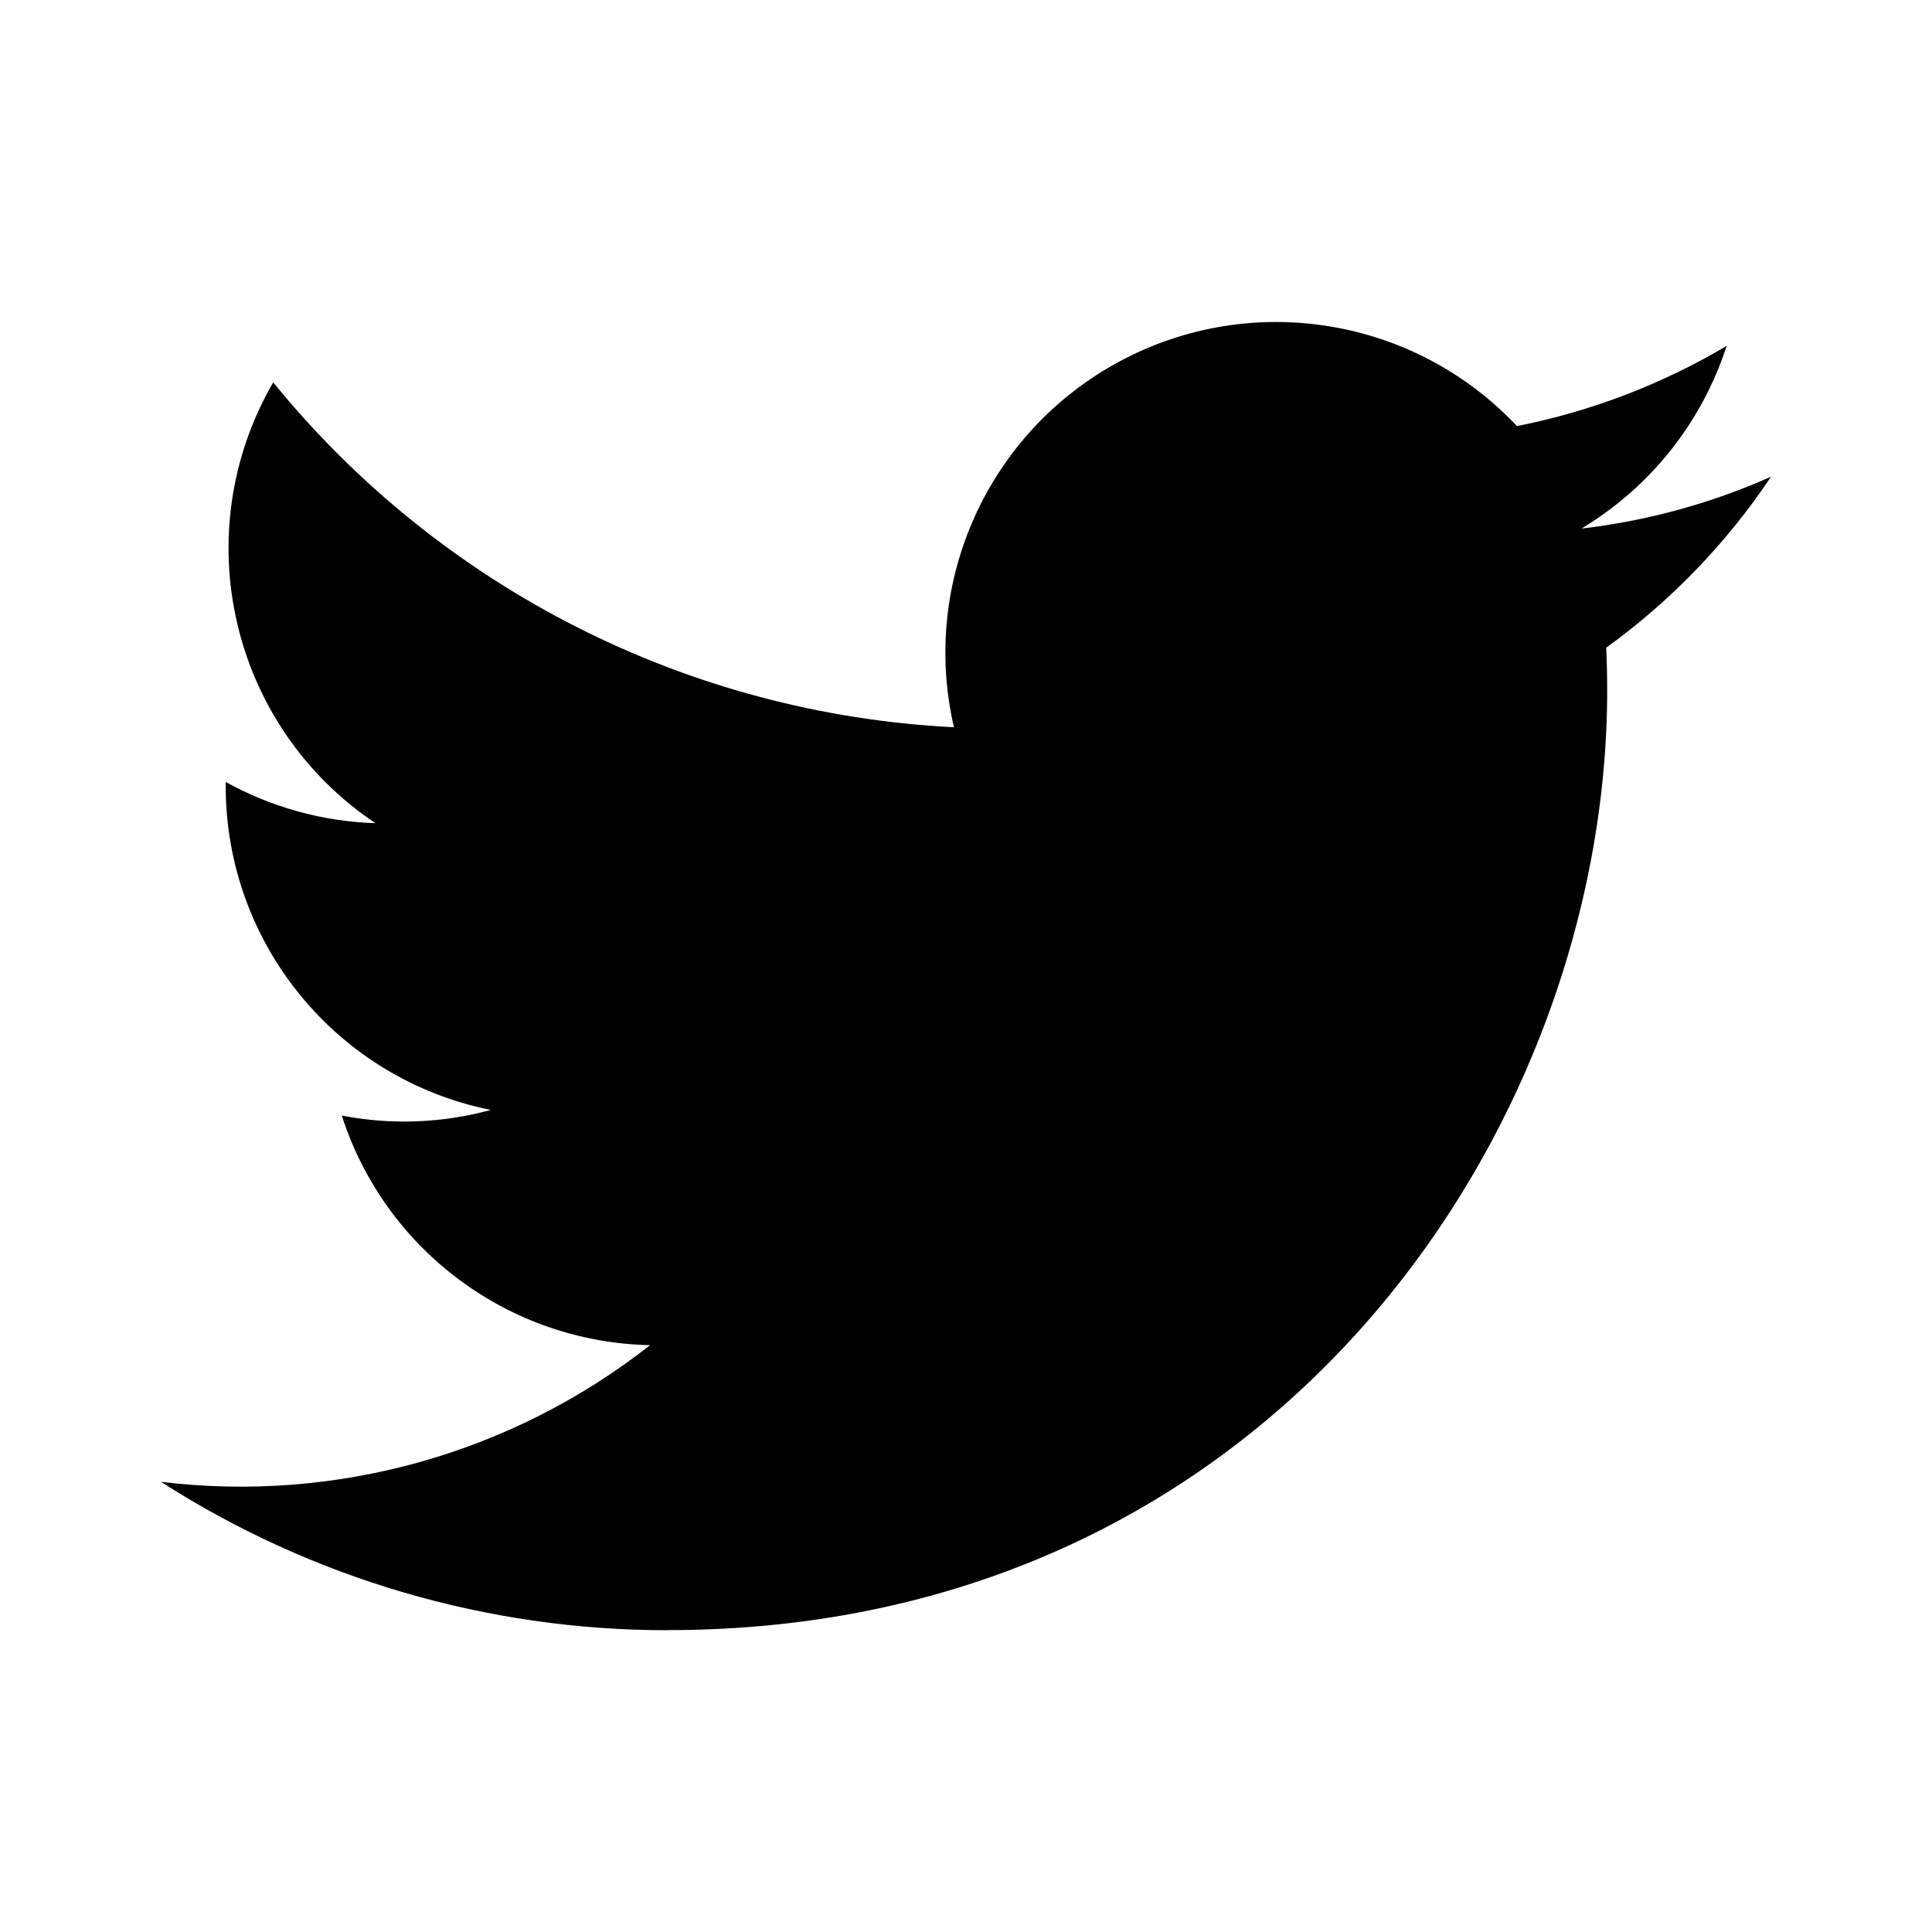
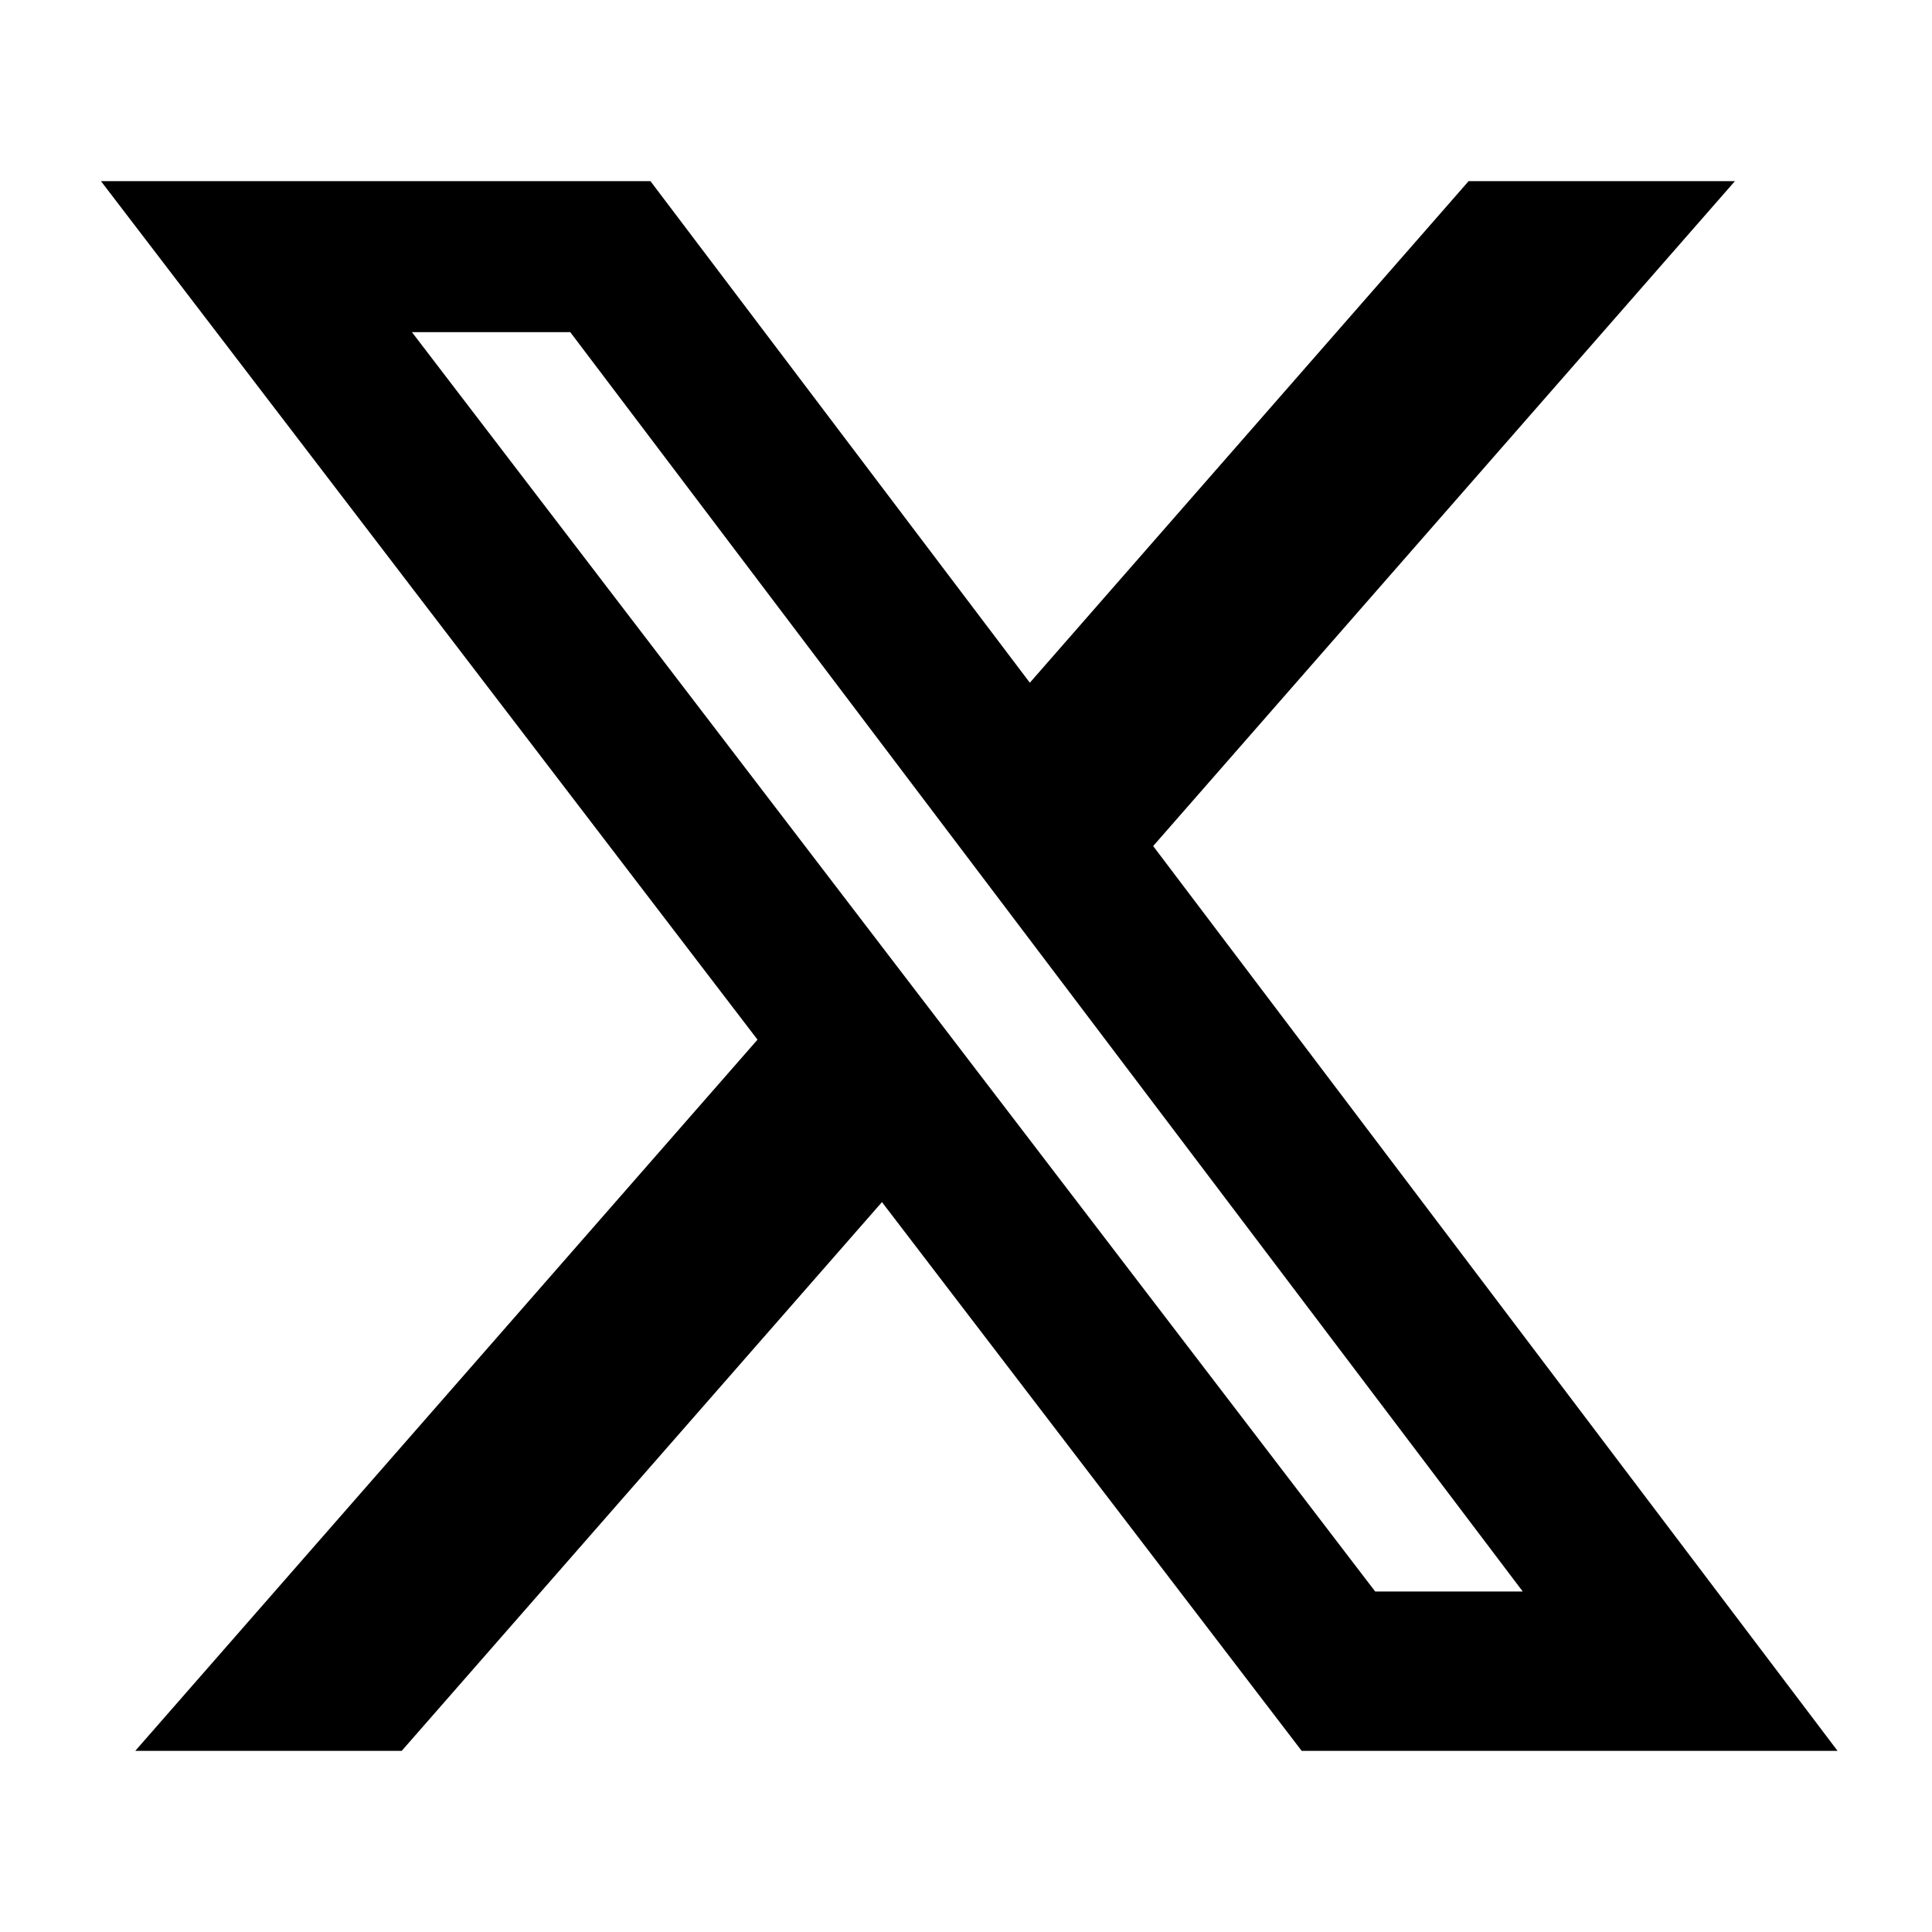
- <svg xmlns="http://www.w3.org/2000/svg" viewBox="0 0 24 24" fill="none">
-   <path fill="currentColor" d="M8.292 20.25c7.545 0 11.673-6.252 11.673-11.673 0-.176-.004-.355-.012-.531A8.332 8.332 0 0 0 22 5.922a8.09 8.09 0 0 1-2.355.644 4.125 4.125 0 0 0 1.804-2.269 8.247 8.247 0 0 1-2.605.996 4.108 4.108 0 0 0-6.994 3.741A11.654 11.654 0 0 1 3.394 4.75a4.108 4.108 0 0 0 1.27 5.476 4.109 4.109 0 0 1-1.86-.512v.05a4.102 4.102 0 0 0 3.293 4.024 4.078 4.078 0 0 1-1.851.07 4.111 4.111 0 0 0 3.83 2.852 8.23 8.23 0 0 1-6.076 1.698 11.64 11.64 0 0 0 6.292 1.843Z" />
+ <svg viewBox="0 0 24 24" fill="currentColor" aria-hidden="true">
+   <g>
+     <path d="M18.244 2.25h3.308l-7.227 8.26 8.502 11.24H16.17l-5.214-6.817L4.99 21.75H1.68l7.73-8.835L1.254 2.25H8.08l4.713 6.231zm-1.161 17.52h1.833L7.084 4.126H5.117z" />
+   </g>
</svg>
